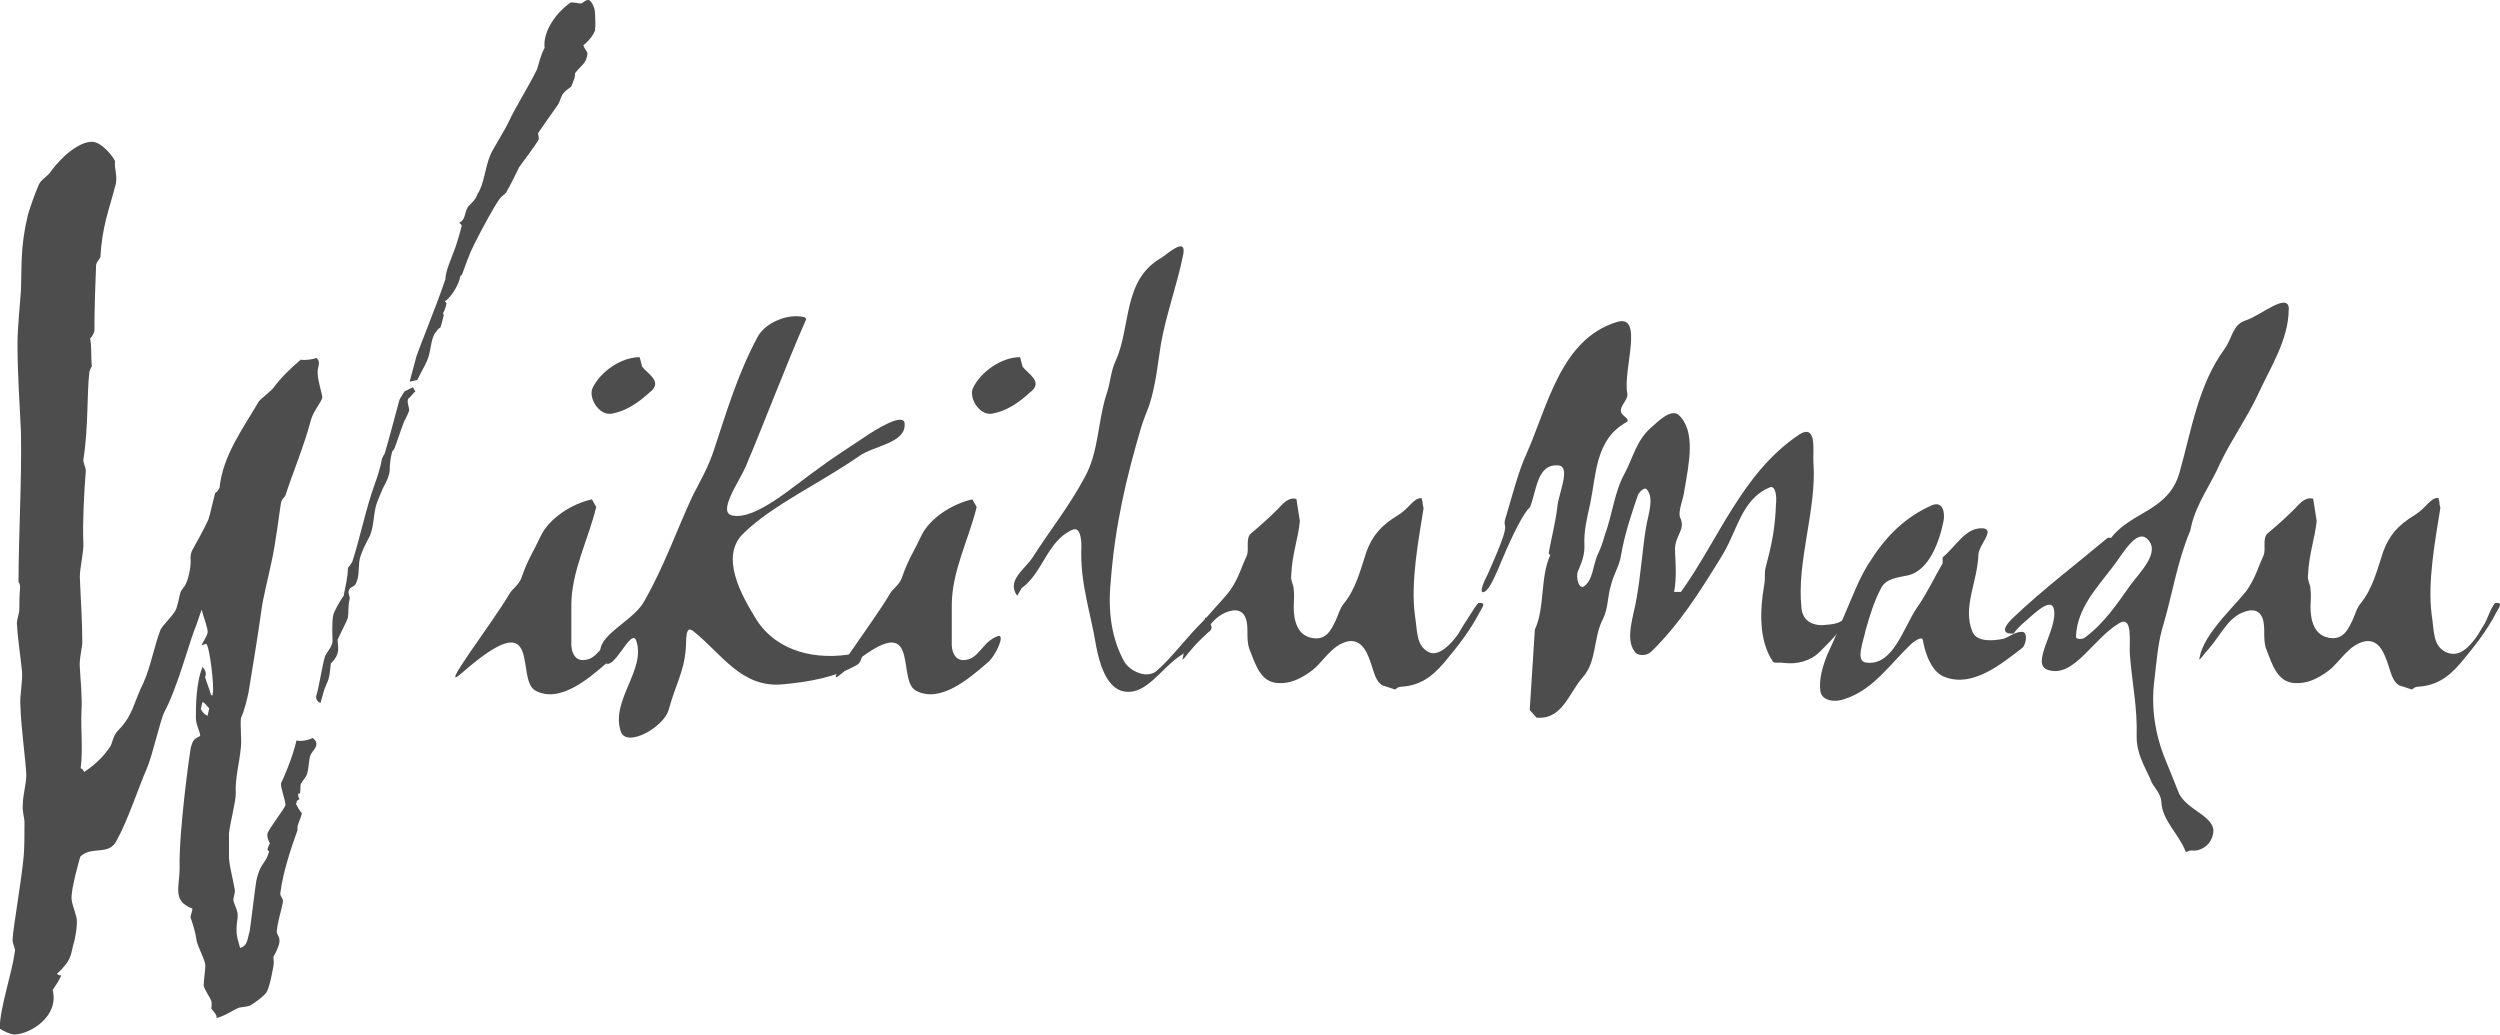
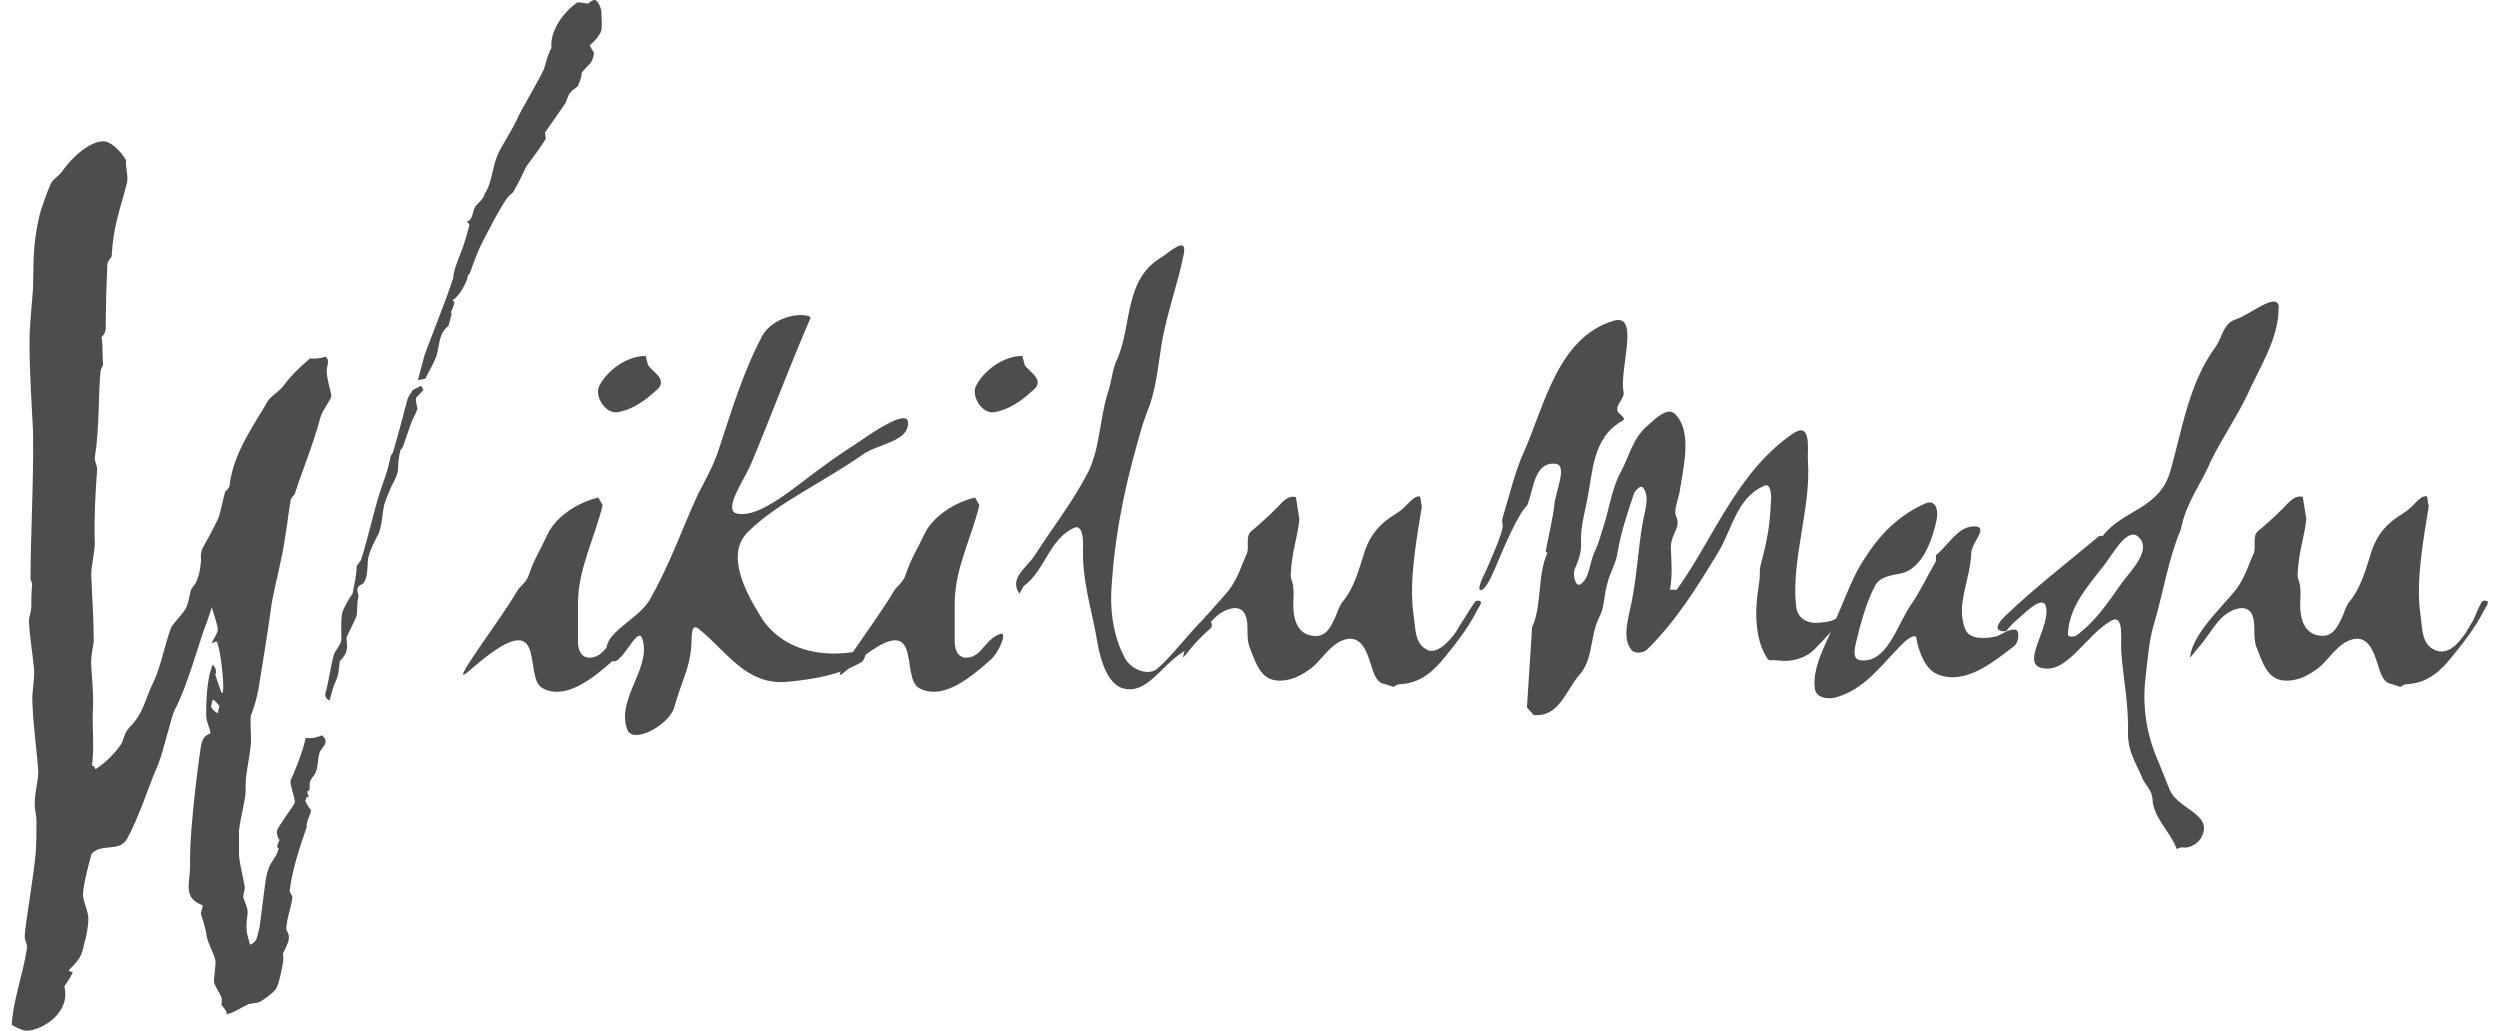
- <svg xmlns="http://www.w3.org/2000/svg" id="Layer_2" data-name="Layer 2" viewBox="0 0 121.51 50.29">
-   <defs>
-     <style>
-       .cls-1 {
-         fill: #4d4d4d;
-         stroke-width: 0px;
-       }
-     </style>
-   </defs>
-   <g id="svg2">
-     <g id="g3249">
-       <g id="g2736">
-         <g id="text895">
-           <path id="path902" class="cls-1" d="m28.92,1.41c.04-.21,0-.54,0-.79,0-.21-.17-.62-.33-.62s-.29.17-.33.17c-.17,0-.42-.08-.54-.04-.91.66-1.33,1.58-1.25,2.2-.21.37-.29.83-.37,1.04-.42.87-1,1.75-1.37,2.54-.21.46-.83,1.41-.91,1.66-.25.58-.29,1.41-.62,1.87-.08.29-.33.46-.46.62-.17.29-.12.66-.42.75.04.08.12.08.12.17-.08.33-.21.75-.29,1-.21.58-.5,1.21-.5,1.58-.42,1.29-1.45,3.74-1.45,3.91l-.29,1.08.37-.08c.17-.37.5-.87.58-1.25.08-.33.12-.79.29-1.04.08-.08.17-.25.25-.25.08-.21.12-.46.17-.62l-.04-.08c.08-.12.17-.42.17-.5l-.08-.08c.37-.25.71-.91.75-1.21.04-.08.08-.08.08-.08.17-.46.37-1.04.58-1.45.42-.83.91-1.75,1.25-2.24.08-.12.29-.25.33-.33.21-.37.46-.87.62-1.21.17-.25.79-1.04.96-1.37,0-.08-.04-.25-.04-.29.33-.46.66-.96.96-1.37.12-.17.17-.5.29-.58.12-.17.33-.25.37-.33.08-.21.21-.46.17-.62.33-.42.5-.46.58-.79.08-.33,0-.17-.17-.58.29-.21.54-.58.58-.75h0Zm-8.73,17.62l-.12-.21c-.17.08-.33.17-.42.21-.04.12-.21.29-.25.46-.21.75-.46,1.75-.71,2.58-.04.04-.08.12-.12.21-.08.46-.25.96-.37,1.29-.42,1.16-.71,2.62-1.08,3.74-.04.08-.17.25-.21.29,0,.42-.12.91-.21,1.37-.17.21-.46.75-.5.91-.08.33-.04,1.16-.04,1.29,0,.25-.29.54-.37.75-.17.62-.25,1.33-.42,1.91-.04.17.12.33.21.33.08-.29.17-.66.29-.91.17-.33.17-.71.21-1,.5-.5.33-.79.33-1.16.21-.46.46-.91.5-1.08.04-.21,0-.58.08-.87.04-.17-.08-.25-.04-.42.04-.21.25-.17.33-.33.21-.37.12-.83.21-1.25.12-.42.33-.79.5-1.12.17-.46.17-.91.25-1.29.04-.25.25-.71.37-1,.17-.29.33-.66.33-.87,0-.25.04-.62.12-.91.08-.08.12-.17.12-.17.17-.46.33-.96.46-1.29.08-.17.25-.46.25-.58-.04-.21-.12-.42-.04-.54.12-.08.25-.29.33-.33Zm-6.9,27.89c.04-.17,0-.25,0-.42.17-.29.33-.66.29-.83,0-.17-.17-.29-.12-.46.04-.46.21-.91.29-1.37.04-.17-.17-.29-.12-.46.12-.96.5-2.12.83-3.03-.04-.29.17-.54.21-.83-.08-.08-.21-.29-.29-.46l.04-.04v-.08c.08-.08.12-.08.12-.08.04-.08-.08-.08-.04-.29h.08c.04-.17,0-.33.04-.46.08-.17.25-.33.29-.46.12-.33.08-.66.17-.91.04-.17.25-.33.29-.5.04-.21-.08-.29-.17-.37-.25.12-.58.17-.79.12-.17.79-.66,1.91-.75,2.08-.04.21.25.91.21,1.08-.08.21-.83,1.16-.87,1.37-.04.17.08.42.12.46-.04.08-.12.25-.12.33l.08.08c-.17.62-.42.5-.62,1.41-.04.17-.29,2.29-.33,2.49-.12.37-.08.66-.46.79-.12-.5-.25-.62-.12-1.5.04-.29-.17-.62-.21-.83,0-.12.08-.33.08-.46-.08-.5-.25-1.08-.29-1.58v-1.21c.08-.66.33-1.5.33-1.95-.04-.71.17-1.41.25-2.24.04-.42-.04-.96,0-1.41.17-.37.29-.87.37-1.25.21-1.29.46-2.78.62-3.95.08-.66.37-1.75.5-2.41.21-.91.42-2.7.46-2.87.04-.17.17-.25.21-.33.33-1.04.91-2.41,1.25-3.7.08-.33.5-.87.54-1.04.04-.17-.29-.96-.21-1.41.04-.17.12-.42-.08-.54-.21.08-.58.12-.75.08-.54.46-.96.87-1.33,1.37-.17.21-.58.5-.71.66-.75,1.29-1.75,2.62-1.91,4.2-.04.08-.12.21-.21.25-.12.42-.21.91-.33,1.29-.25.54-.54,1.04-.79,1.5-.04.08-.08.25-.08.33.04.37-.08,1-.21,1.25-.04.17-.25.33-.29.5-.08.29-.12.66-.25.87-.17.29-.58.66-.71.91-.29.75-.5,1.87-.83,2.58-.46.91-.5,1.58-1.21,2.29-.29.29-.29.66-.42.83-.33.5-.79.91-1.25,1.21-.04-.08-.08-.17-.17-.17.12-.96,0-1.83.04-2.78.04-.66-.04-1.45-.08-2.12-.04-.42.12-.96.12-1.25,0-1.04-.08-2.08-.12-3.16,0-.46.21-1.29.17-1.66-.04-1.08.04-2.45.12-3.49,0-.17-.12-.37-.12-.54.25-1.54.17-3.2.29-4.24,0-.08.08-.25.12-.29-.04-.46,0-.96-.08-1.37.17-.17.21-.33.21-.42,0-.96.04-2.2.08-3.16.04-.17.21-.33.21-.37.08-1.5.42-2.29.75-3.57.08-.42-.08-.75-.04-1.08,0-.12-.62-.96-1.12-.96-.58,0-1.41.62-2.04,1.5-.12.17-.46.37-.54.58-.21.46-.5,1.33-.54,1.5-.37,1.54-.29,2.54-.33,3.62-.04.62-.17,1.87-.17,2.58,0,1.62.12,3.16.17,4.36.04,2.37-.12,5.11-.12,7.27.04,0,.08.17.08.25-.04.37-.04.79-.04,1.04s-.12.5-.12.71c.04.75.17,1.54.25,2.33.04.5-.12,1.21-.08,1.66.04,1.16.25,2.58.29,3.37,0,.42-.17,1-.17,1.41-.04.37.08.66.08.91,0,.5,0,1.25-.04,1.66-.12,1.25-.5,3.37-.54,4.03,0,.21.12.37.12.54-.17,1.21-.71,2.66-.75,3.78.17.12.54.29.71.29.75,0,2.2-.87,1.87-2.16.17-.25.33-.5.42-.71-.08,0-.12,0-.21-.08.66-.62.66-.83.79-1.41.08-.21.21-.91.17-1.25-.08-.42-.29-.83-.25-1.12.04-.54.25-1.29.42-1.91.54-.54,1.37-.04,1.75-.75.58-1.04,1.08-2.62,1.5-3.57.25-.58.66-2.37.83-2.7.58-1.04,1.21-3.32,1.45-3.95.17-.42.29-.83.37-1.04.08.33.33.96.29,1.12-.04.21-.25.46-.29.62l.21-.08c.17,0,.42,2.16.33,2.41-.04.21,0,.08-.08.08-.08-.29-.21-.58-.29-.87.08-.21,0-.33-.12-.5-.33.75-.33,1.99-.33,2.49,0,.33.21.66.21.87-.37.17-.37.29-.46.58-.04.21-.58,3.99-.54,5.82,0,.96-.37,1.62.62,1.99,0,.17-.12.37-.08.46.12.33.25.79.29,1.12.08.33.37.83.42,1.16,0,.29-.08.75-.08,1,.04.21.29.54.37.75.04.12,0,.37,0,.37.17.21.29.33.25.46.37-.08.79-.37,1.08-.5.17-.04.42-.04.58-.12.29-.17.71-.5.79-.66.17-.33.29-1.12.33-1.29h0Zm-3.2-12.13c-.17-.08-.25-.17-.33-.33l.08-.33c.12,0,.21.21.33.29l-.08.37Z" />
-           <path id="path904" class="cls-1" d="m31.63,19.03c.58-.5-.17-.87-.42-1.21l-.12-.46c-.91,0-1.91.71-2.29,1.5-.21.46.29,1.33.91,1.25.71-.12,1.33-.54,1.91-1.08Zm-1.62,11.89c-.75.25-.91,1.12-1.62,1.16-.42.04-.66-.33-.62-.96v-1.7c0-1.66.83-3.2,1.21-4.78l-.21-.37c-.96.21-2.08.91-2.49,1.79-.37.79-.62,1.12-.91,1.95-.12.42-.46.58-.62.87-.79,1.37-3.57,4.95-2.29,3.82,4.03-3.53,2.54.33,3.57.87,1.16.62,2.54-.54,3.53-1.41.33-.29.83-1.33.46-1.25Z" />
-           <path id="path906" class="cls-1" d="m43.97,20.61c0-.62-1.45.29-1.99.66-.79.54-1.41.91-2.2,1.5-1.29.91-3.03,2.49-4.16,2.29-.79-.12.29-1.62.62-2.37,1-2.37,1.91-4.82,2.95-7.19l-.08-.08c-.79-.21-1.91.25-2.29.96-.96,1.79-1.5,3.62-2.12,5.49-.25.79-.66,1.5-1.04,2.24-.79,1.7-1.37,3.41-2.37,5.15-.62,1.08-2.78,1.79-1.91,2.91.42.58,1.29-1.7,1.54-1.04.5,1.41-1.25,2.91-.75,4.41.25.83,2.08-.17,2.33-1.04.33-1.21.75-1.87.83-2.95.04-.42-.04-1.21.37-.87,1.37,1.08,2.33,2.78,4.36,2.58,1.25-.12,2.54-.33,3.62-.96.21-.12.29-.66.17-.66s-.21.08-.29.12c-1.87.37-3.78-.08-4.78-1.62-.75-1.21-1.83-3.12-.62-4.24,1.41-1.37,3.7-2.41,5.61-3.74.71-.5,2.24-.62,2.2-1.54Z" />
-           <path id="path908" class="cls-1" d="m50.12,19.03c.58-.5-.17-.87-.42-1.21l-.12-.46c-.91,0-1.91.71-2.29,1.5-.21.46.29,1.33.91,1.25.71-.12,1.33-.54,1.91-1.08Zm-1.62,11.89c-.75.25-.91,1.12-1.62,1.16-.42.04-.66-.33-.62-.96v-1.7c0-1.66.83-3.2,1.21-4.78l-.21-.37c-.96.21-2.08.91-2.49,1.79-.37.79-.62,1.12-.91,1.95-.12.42-.46.58-.62.87-.79,1.37-3.57,4.95-2.29,3.82,4.03-3.53,2.54.33,3.57.87,1.16.62,2.54-.54,3.53-1.41.33-.29.83-1.33.46-1.25Z" />
-           <path id="path910" class="cls-1" d="m58.76,30.71c.33-.25-.08-.54-.17-.71l-.04.12c-.83.79-1.58,1.83-2.29,2.45-.46.46-1.33.08-1.62-.42-.62-1.12-.79-2.45-.66-3.82.21-2.78.75-5.07,1.5-7.61.12-.37.21-.58.37-1,.33-1,.42-2.04.58-3.03.25-1.41.79-2.87,1.08-4.32.17-.91-.79,0-1.08.17-1.87,1.08-1.45,3.32-2.2,4.99-.25.5-.25,1.08-.46,1.66-.42,1.33-.37,2.78-1.04,3.99-.75,1.41-1.66,2.54-2.54,3.91-.37.58-1.29,1.12-.75,1.87l.21-.37c1.04-.75,1.25-2.29,2.45-2.83.42-.21.46.5.46.79-.08,1.79.46,3.24.71,4.82.17.91.5,1.95,1.21,2.2,1.21.37,1.95-1.16,3.03-1.79.5-.29.83-.71,1.25-1.08Z" />
-           <path id="path912" class="cls-1" d="m57.47,32c-.04.21.29-.29.46-.46.66-.75,1-1.7,1.99-1.87.71-.08.71.71.71,1.04,0,.25,0,.54.08.79.33.87.58,1.66,1.41,1.7.58.04,1.12-.21,1.66-.62.54-.42.96-1.25,1.75-1.41.71-.12.96.66,1.12,1.12.12.33.21.87.58,1.04.17.04.37.12.54.17.08.04.08-.08.29-.12.83-.04,1.45-.37,2.12-1.16.66-.79,1.29-1.58,1.75-2.49.21-.33.25-.46-.08-.42-.25.29-.5.77-.71,1.06-.08.12-.17.29-.25.42-.37.54-.92,1.07-1.37.94-.71-.29-.62-1.04-.75-1.83-.21-1.62.17-3.62.42-5.19,0-.08-.04-.12-.04-.21,0-.04,0-.12-.04-.21,0-.04,0-.08-.04-.08-.37,0-.58.5-1.12.83-.83.5-1.25,1-1.54,1.79-.29.87-.5,1.79-1.12,2.54-.17.21-.25.54-.37.79-.17.33-.37.87-.96.87-.96-.04-1.08-.96-1.08-1.54,0-.25.04-.54,0-.83,0-.25-.17-.46-.12-.71.04-1,.33-1.75.42-2.62l-.17-1.08c-.29-.08-.54.08-.87.46-.42.42-.87.83-1.33,1.21-.29.25-.08.75-.21,1.08-.25.54-.37,1-.71,1.54-.37.66-2.24,2.2-2.41,3.49Z" />
-           <path id="path914" class="cls-1" d="m89.93,29.84h-.17c-.17.5-.71.5-1.12.54-.58.04-1.04-.25-1.08-.83-.25-2.24.75-4.82.58-7.06-.04-.54.21-1.99-.75-1.33-2.74,1.87-3.86,5.07-5.69,7.61h-.33c.12-.71.08-1.21.04-2.04,0-.75.54-.96.25-1.58-.12-.29.17-.91.21-1.33.21-1.25.58-2.87-.29-3.66-.37-.29-.96.29-1.33.62-.71.62-.87,1.45-1.29,2.24-.5.91-.58,1.95-.96,2.99-.12.42-.21.66-.37,1-.21.5-.21,1.21-.66,1.5-.25.12-.37-.46-.29-.71.21-.5.33-.79.33-1.25-.04-.75.12-1.33.29-2.12.29-1.41.25-3.08,1.75-3.91.21-.12-.17-.29-.25-.46-.12-.33.37-.62.29-.96-.21-1.12.83-3.86-.5-3.45-2.74.83-3.37,4.11-4.41,6.44-.37.79-.71,2.11-.96,2.94-.33.96.46-.2-.9,2.86-.5.95-.28,1-.07.8.22-.22.45-.75.76-1.49.48-1.16,1.07-2.33,1.35-2.54.33-.79.33-2.12,1.37-2.04.66.04,0,1.41-.04,2.04-.08.71-.29,1.5-.42,2.24l.08.08c-.5,1.08-.25,2.54-.75,3.62l-.25,3.91.33.37c1.25.12,1.58-1.21,2.24-1.95.71-.79.5-1.91,1-2.87.25-.5.21-1.08.37-1.58.12-.54.42-.96.5-1.5.17-1,.5-1.99.83-2.95.08-.12.29-.37.42-.25.37.46.08,1.16-.04,1.87-.17,1.04-.25,2.29-.46,3.45-.12.79-.58,1.95-.08,2.58.12.21.58.21.79,0,1.41-1.37,2.41-2.99,3.41-4.61.79-1.25.96-2.78,2.33-3.37.33-.17.37.5.33.79-.04,1.21-.21,1.99-.5,3.08-.08.29,0,.42-.08.91-.21,1.21-.25,2.66.42,3.66.08.12.21.04.54.08.62.08,1.29-.08,1.75-.54.62-.62,1.12-1.12,1.5-1.87h0Z" />
-           <path id="path916" class="cls-1" d="m98.28,31.5c.21-.17.29-.79,0-.79-.33,0-.58.21-.87.33-.54.12-1.33.17-1.54-.33-.5-1.21.25-2.41.29-3.78.04-.46.79-1.16.25-1.25-.87-.08-1.33.87-1.99,1.41v.29c-.42.71-.75,1.45-1.25,2.16-.66.96-1.16,2.87-2.49,2.66-.5-.08-.12-1,0-1.58.21-.75.42-1.41.75-2.04.25-.46.75-.5,1.33-.62,1-.25,1.5-1.62,1.7-2.62.08-.37,0-1-.54-.79-1.25.54-2.2,1.45-2.95,2.62-.58.83-.91,1.79-1.33,2.74-.25.62-.5,1.21-.79,1.83-.25.58-.46,1.29-.37,1.87.08.46.71.54,1.16.37,1.45-.46,2.24-1.75,3.32-2.74.17-.12.46-.33.5-.12.12.71.46,1.58,1.08,1.79,1.33.5,2.66-.58,3.74-1.41Z" />
-           <path id="path918" class="cls-1" d="m111.25,15.04c0-.91-1.41.33-2.12.54-.62.21-.62.83-1,1.37-1.29,1.75-1.62,3.99-2.2,6.03-.54,1.87-2.33,1.87-3.32,3.16h-.17c-1.54,1.29-3.12,2.49-4.57,3.86-.75.71-.33.83,0,.79.12-.17.25-.29.37-.42.42-.33,1.41-1.41,1.58-.79.25.96-1.21,2.74-.25,2.99,1.25.37,2.16-1.54,3.45-2.29.66-.37.46.96.5,1.54.12,1.5.37,2.54.33,3.99,0,.79.33,1.33.66,2.04.12.42.5.62.54,1.12.04.91.83,1.54,1.16,2.37.04.17.12-.04.37,0,.37.04.79-.25.91-.58.5-1.08-1.25-1.29-1.62-2.29-.21-.54-.42-1.04-.62-1.54-.5-1.21-.71-2.54-.54-3.86.12-1,.17-1.87.46-2.78.42-1.45.66-2.99,1.25-4.41.04-.08.04-.12.08-.29.25-1.12.96-2.04,1.41-3.08.54-1.12,1.25-2.12,1.79-3.24.62-1.37,1.54-2.74,1.54-4.24Zm-6.86,11.18c.62.62-.37,1.58-.83,2.2-.71,1-1.29,1.87-2.24,2.58-.12.08-.42.08-.42-.04.04-1.37,1-2.37,1.79-3.41.46-.58,1.16-1.91,1.7-1.33Z" />
-           <path id="path920" class="cls-1" d="m106.89,32c-.04.21.29-.29.46-.46.66-.75,1-1.7,1.99-1.87.71-.08.71.71.71,1.04,0,.25,0,.54.08.79.33.87.58,1.66,1.41,1.7.58.04,1.12-.21,1.66-.62.54-.42.96-1.25,1.75-1.41.71-.12.96.66,1.12,1.12.12.33.21.87.58,1.04.17.04.37.12.54.17.08.04.08-.08.29-.12.83-.04,1.45-.37,2.12-1.16.66-.79,1.29-1.58,1.75-2.49.21-.33.25-.46-.08-.42-.25.29-.37.83-.58,1.12-.08.12-.17.29-.25.42-.37.54-.87,1.12-1.5.87-.71-.29-.62-1.04-.75-1.83-.21-1.62.17-3.62.42-5.19,0-.08-.04-.12-.04-.21,0-.04,0-.12-.04-.21,0-.04,0-.08-.04-.08-.37,0-.58.5-1.12.83-.83.5-1.25,1-1.54,1.79-.29.87-.5,1.79-1.12,2.54-.17.21-.25.54-.37.79-.17.33-.37.87-.96.87-.96-.04-1.08-.96-1.08-1.54,0-.25.04-.54,0-.83,0-.25-.17-.46-.12-.71.04-1,.33-1.75.42-2.62l-.17-1.08c-.29-.08-.54.08-.87.46-.42.42-.87.83-1.33,1.21-.29.25-.08.75-.21,1.08-.25.54-.37,1-.71,1.54-.37.66-2.24,2.2-2.41,3.49Z" />
-         </g>
-       </g>
-     </g>
+ <svg xmlns="http://www.w3.org/2000/svg" viewBox="0 0 97 40">
+   <g fill="#4d4d4d">
+     <path d="M23.336 1.121c.031-.168 0-.43 0-.629 0-.168-.137-.492-.262-.492-.129 0-.23.137-.261.137-.133 0-.332-.067-.426-.035-.72.527-1.05 1.26-.989 1.75-.168.297-.23.66-.292.828-.332.69-.79 1.39-1.082 2.02-.168.366-.656 1.12-.72 1.32-.198.46-.23 1.12-.491 1.488-.063.23-.262.367-.364.492-.133.23-.093.527-.332.598.031.062.094.062.094.136-.062.262-.164.594-.227.793-.168.461-.398.965-.398 1.258-.332 1.03-1.14 2.98-1.144 3.11l-.23.859.292-.063c.137-.293.395-.69.461-.996.062-.262.094-.629.227-.824.062-.066.137-.199.199-.2.062-.167.094-.366.133-.495l-.032-.063c.063-.094.137-.332.137-.398l-.066-.063c.293-.199.562-.723.593-.96.032-.067.063-.067.063-.067.137-.363.293-.824.46-1.152.333-.66.72-1.39.99-1.781.062-.094.226-.2.257-.262.168-.297.367-.691.492-.965.133-.195.625-.824.758-1.09 0-.062-.031-.195-.031-.23.262-.363.523-.762.757-1.09.098-.133.137-.395.23-.461.095-.133.263-.2.294-.262.062-.168.164-.367.133-.492.262-.336.398-.367.46-.629.063-.262 0-.137-.136-.46.23-.169.43-.462.46-.598zm-6.902 14.016-.094-.168c-.137.063-.262.137-.332.168-.031.094-.168.23-.2.367-.163.594-.362 1.39-.562 2.051a.6.6 0 0 0-.094.168 6 6 0 0 1-.293 1.023c-.332.922-.559 2.09-.851 2.977a1.5 1.5 0 0 1-.168.23c0 .333-.094.724-.164 1.09-.137.168-.363.598-.395.723-.066.262-.035.922-.035 1.027 0 .2-.227.43-.289.598-.137.492-.199 1.05-.332 1.516-.035.137.094.266.164.265.063-.23.133-.527.23-.726.134-.262.134-.562.165-.793.395-.398.262-.63.261-.922.168-.367.363-.727.395-.86.031-.168 0-.46.062-.695.032-.133-.062-.195-.03-.332.03-.168.198-.137.26-.262.169-.297.095-.66.169-.996.094-.332.258-.629.394-.89.133-.363.133-.723.196-1.028.03-.195.199-.562.293-.793.137-.23.262-.527.261-.691 0-.2.032-.496.094-.727.063-.062.098-.133.098-.132.133-.367.258-.766.363-1.028.063-.133.195-.367.195-.46-.03-.169-.093-.333-.03-.43.093-.063.198-.23.26-.262zM10.98 37.321c.03-.137 0-.199 0-.336.133-.23.258-.523.226-.66 0-.133-.133-.23-.094-.363.032-.367.168-.727.23-1.09.032-.137-.136-.23-.097-.367.098-.762.398-1.69.656-2.41-.03-.23.137-.43.168-.66a1.6 1.6 0 0 1-.23-.368l.031-.031v-.063c.067-.062.098-.062.098-.062.031-.066-.067-.066-.031-.23H12c.031-.138 0-.267.031-.368.063-.137.195-.262.227-.367.098-.262.066-.523.137-.723.03-.137.195-.262.23-.398.031-.168-.066-.23-.137-.293-.195.094-.457.133-.625.094-.133.629-.52 1.52-.59 1.656-.035.168.196.723.165.86-.063.163-.656.921-.688 1.09-.031.132.063.331.094.362-.031.067-.094.2-.094.266l.063.063c-.133.492-.332.398-.489 1.12-.03.138-.23 1.82-.261 1.981-.094.293-.063.523-.364.629-.093-.398-.199-.492-.093-1.195.03-.23-.137-.492-.168-.66 0-.094.062-.262.062-.364-.062-.398-.195-.859-.226-1.257v-.961c.062-.527.258-1.2.257-1.551-.03-.566.137-1.12.2-1.785.03-.332-.032-.762 0-1.122.133-.293.23-.69.293-.992.164-1.03.363-2.21.488-3.144.062-.523.293-1.39.394-1.914.168-.727.332-2.15.368-2.286.03-.133.133-.199.164-.261.262-.828.719-1.92.988-2.942.062-.262.395-.69.426-.828s-.227-.762-.164-1.12c.03-.138.093-.337-.063-.43-.168.062-.46.093-.594.062-.426.367-.758.69-1.05 1.09-.137.168-.461.398-.563.527-.594 1.02-1.38 2.08-1.512 3.34-.03.062-.093.168-.164.2-.093.331-.168.722-.261 1.023-.195.43-.426.828-.625 1.195a.8.8 0 0 0-.063.262c.031.293-.062.797-.164.996-.031.133-.199.262-.23.394-.063.23-.094.527-.2.692-.133.234-.457.527-.558.726-.23.594-.398 1.49-.656 2.05-.363.724-.398 1.26-.958 1.821-.23.23-.23.527-.332.66a3.5 3.5 0 0 1-.988.965c-.031-.066-.062-.137-.137-.137.098-.762 0-1.45.036-2.21.03-.523-.036-1.15-.067-1.688-.031-.332.098-.762.098-.992 0-.828-.067-1.66-.098-2.516 0-.363.168-1.02.137-1.32-.031-.855.031-1.95.094-2.773 0-.137-.094-.293-.094-.43.195-1.23.133-2.55.226-3.371 0-.067.067-.2.098-.235-.031-.363 0-.762-.062-1.085.133-.137.164-.266.164-.336 0-.762.03-1.75.062-2.512.031-.137.168-.266.168-.297.063-1.19.332-1.82.594-2.84.062-.332-.066-.594-.035-.86 0-.093-.488-.761-.883-.76-.461 0-1.12.491-1.613 1.19-.094.138-.363.298-.426.461-.168.367-.398 1.06-.43 1.196-.293 1.22-.227 2.02-.258 2.879-.035.492-.137 1.49-.136 2.05 0 1.29.093 2.52.136 3.47.032 1.89-.097 4.07-.097 5.78.03 0 .062.137.062.2-.031.297-.031.629-.031.828s-.094.398-.094.566c.031.594.137 1.22.2 1.852.03.398-.098.96-.063 1.32.031.922.195 2.05.226 2.68 0 .336-.133.797-.132 1.12-.032.298.062.528.062.727 0 .395 0 .992-.031 1.32-.094.993-.395 2.68-.426 3.204 0 .168.094.297.094.43-.133.965-.562 2.12-.594 3.007.137.094.426.23.563.23.594 0 1.74-.69 1.476-1.718.137-.199.262-.398.332-.562-.062 0-.094 0-.164-.067.52-.492.52-.66.625-1.121.063-.168.164-.723.133-.992-.062-.336-.23-.66-.2-.89.036-.43.2-1.03.333-1.52.43-.43 1.09-.031 1.387-.598.457-.828.852-2.09 1.183-2.84.2-.46.523-1.89.656-2.148.457-.824.957-2.64 1.149-3.14.133-.337.227-.66.289-.829.066.262.262.766.23.89-.03.169-.199.368-.23.497l.168-.067c.133 0 .332 1.72.262 1.918-.032.168 0 .063-.067.063-.062-.23-.164-.461-.226-.691.062-.168 0-.262-.098-.399C8 26.376 8 27.358 8 27.758c0 .263.164.528.164.692-.293.137-.293.234-.363.465-.031.164-.457 3.17-.426 4.629 0 .762-.293 1.29.488 1.582 0 .133-.093.293-.062.363.094.266.199.629.23.895.063.262.293.66.332.921 0 .23-.062.594-.062.793.031.168.227.43.289.598.035.094 0 .293 0 .293.137.168.23.266.2.367.292-.062.624-.293.855-.398.133-.031.332-.031.457-.094.23-.137.562-.398.625-.527.133-.262.23-.891.261-1.024zm-2.532-9.648a.5.5 0 0 1-.261-.262l.062-.262c.098 0 .168.164.262.23zM25.477 15.137c.457-.398-.133-.691-.332-.965l-.094-.363c-.719 0-1.51.562-1.812 1.191-.164.367.23 1.06.722.996.56-.097 1.05-.43 1.508-.859zm-1.281 9.457c-.594.199-.72.891-1.281.922-.332.031-.52-.262-.489-.762V23.4c0-1.32.656-2.54.957-3.801l-.168-.293c-.758.168-1.64.723-1.968 1.422-.29.629-.488.89-.72 1.55-.093.337-.362.462-.487.696-.625 1.09-2.82 3.93-1.813 3.035 3.19-2.8 2.01.266 2.824.692.918.496 2.01-.426 2.79-1.122.261-.23.655-1.05.363-.992z" />
+     <path d="M35.23 16.395c0-.496-1.14.23-1.57.523-.625.43-1.12.723-1.743 1.192-1.02.727-2.39 1.98-3.289 1.824-.62-.098.23-1.29.493-1.887.789-1.88 1.51-3.83 2.332-5.718l-.063-.063c-.625-.168-1.51.199-1.812.762-.758 1.43-1.18 2.88-1.676 4.367-.195.629-.52 1.2-.82 1.781-.626 1.35-1.08 2.71-1.876 4.098-.488.859-2.2 1.42-1.507 2.312.332.465 1.02-1.35 1.214-.824.398 1.12-.988 2.31-.59 3.508.196.66 1.64-.137 1.84-.828.262-.965.594-1.49.657-2.348.03-.332-.032-.96.293-.691 1.08.859 1.84 2.21 3.445 2.05.988-.093 2.01-.261 2.863-.761.164-.098.23-.523.133-.524-.094 0-.164.063-.226.094-1.48.293-2.99-.062-3.782-1.289-.594-.961-1.45-2.48-.488-3.371 1.11-1.09 2.93-1.92 4.434-2.977.562-.398 1.77-.492 1.738-1.222z" />
+     <path d="M40.094 15.137c.457-.398-.137-.691-.332-.965l-.094-.363c-.723 0-1.51.562-1.812 1.191-.164.367.23 1.06.718.996.562-.097 1.05-.43 1.512-.859zm-1.281 9.457c-.594.199-.72.891-1.281.922-.332.031-.52-.262-.489-.762V23.4c0-1.32.656-2.54.957-3.801l-.168-.293c-.758.168-1.64.723-1.968 1.422-.293.629-.488.89-.72 1.55-.093.337-.362.462-.487.696-.625 1.09-2.82 3.93-1.813 3.035 3.19-2.8 2.01.266 2.824.692.914.496 2.01-.426 2.79-1.122.261-.23.655-1.05.363-.992zM46.922 24.426c.262-.199-.062-.43-.133-.562l-.031.093c-.656.63-1.25 1.46-1.813 1.95-.363.366-1.05.062-1.277-.336-.492-.891-.625-1.95-.523-3.036.164-2.21.594-4.04 1.187-6.054.094-.293.164-.461.29-.797.261-.793.331-1.62.46-2.41.195-1.12.625-2.28.852-3.434.137-.727-.625 0-.852.133-1.48.859-1.15 2.64-1.738 3.969-.2.398-.2.859-.367 1.32-.332 1.06-.29 2.21-.82 3.176-.595 1.12-1.31 2.02-2.008 3.109-.293.461-1.02.891-.594 1.488l.168-.297c.82-.594.988-1.82 1.937-2.25.332-.168.363.398.364.63-.067 1.43.363 2.58.558 3.835.137.723.395 1.55.957 1.746.957.297 1.54-.922 2.395-1.422.398-.23.656-.566.988-.859z" />
+     <path d="M45.902 25.453c-.031.168.23-.23.363-.367.523-.598.793-1.35 1.574-1.488.562-.063.562.566.563.828 0 .199 0 .43.062.629.262.69.457 1.32 1.114 1.351.46.031.887-.168 1.312-.492.426-.336.758-.996 1.383-1.121.562-.098.762.523.887.89.094.262.164.691.457.829.137.03.293.093.43.132.062.032.062-.062.226-.093.656-.032 1.15-.297 1.676-.922.523-.63 1.02-1.26 1.383-1.98.168-.267.199-.368-.063-.337-.195.23-.395.613-.558.844-.067.094-.137.23-.2.332-.293.43-.727.852-1.082.75-.562-.23-.492-.828-.593-1.457-.168-1.29.133-2.88.332-4.129 0-.062-.032-.094-.032-.164 0-.031 0-.098-.03-.168 0-.031 0-.062-.032-.062-.293 0-.461.395-.887.66-.656.395-.988.793-1.219 1.422-.227.69-.395 1.43-.882 2.02-.137.167-.2.43-.293.628-.137.262-.293.691-.758.692-.762-.032-.855-.762-.856-1.223 0-.2.032-.43 0-.66 0-.2-.133-.367-.093-.567.03-.793.262-1.39.332-2.082l-.137-.86c-.227-.065-.426.063-.688.364-.332.336-.688.66-1.05.965-.23.199-.063.598-.164.86-.2.43-.293.792-.563 1.222-.293.527-1.77 1.75-1.906 2.777z" />
+     <path d="M71.562 23.734h-.133c-.137.398-.562.398-.887.43-.457.03-.82-.2-.855-.66-.195-1.78.594-3.84.46-5.618-.03-.43.165-1.58-.593-1.054-2.16 1.48-3.05 4.03-4.496 6.05h-.262c.094-.562.063-.96.032-1.62 0-.599.426-.767.195-1.258-.094-.23.137-.723.168-1.06.164-.991.457-2.28-.23-2.91-.294-.23-.759.23-1.051.493-.562.492-.688 1.15-1.02 1.781-.395.727-.457 1.55-.758 2.379a4.6 4.6 0 0 1-.293.797c-.168.398-.168.96-.523 1.191-.195.098-.29-.363-.227-.562.164-.398.258-.63.258-.996-.031-.598.098-1.06.23-1.688.23-1.12.2-2.45 1.383-3.11.168-.093-.133-.23-.195-.362-.098-.266.293-.496.227-.766-.164-.891.656-3.07-.395-2.742-2.16.66-2.66 3.27-3.484 5.12-.293.63-.562 1.68-.758 2.34-.262.763.363-.16-.715 2.274-.395.754-.219.797-.055.637.176-.176.355-.598.602-1.188.379-.922.848-1.85 1.066-2.02.262-.628.262-1.68 1.082-1.62.523.03 0 1.12-.03 1.62-.063.567-.228 1.2-.333 1.782l.066.066c-.398.86-.199 2.02-.593 2.88l-.2 3.109.262.293c.988.097 1.25-.961 1.77-1.551.562-.63.395-1.52.793-2.281.195-.398.164-.86.293-1.258.093-.43.332-.762.394-1.192.133-.797.395-1.59.656-2.347.063-.094.227-.293.332-.2.293.367.063.922-.03 1.489-.138.828-.2 1.82-.368 2.742-.094.629-.457 1.55-.062 2.055.097.164.46.164.625 0 1.11-1.09 1.91-2.38 2.695-3.668.625-.996.758-2.21 1.844-2.68.262-.137.293.398.261.629-.035.96-.168 1.58-.398 2.45-.063.23 0 .331-.063.722-.164.96-.195 2.12.332 2.91.063.098.168.031.426.066.492.063 1.02-.066 1.387-.43.488-.495.883-.89 1.184-1.488z" />
+     <path d="M78.164 25.055c.164-.137.23-.629 0-.629-.262 0-.461.168-.687.262-.43.098-1.05.137-1.22-.262-.394-.96.2-1.92.231-3.008.031-.363.625-.922.195-.992-.688-.062-1.05.691-1.57 1.121v.23c-.332.567-.594 1.15-.988 1.72-.523.761-.918 2.28-1.969 2.117-.395-.067-.094-.797 0-1.258.164-.598.332-1.12.594-1.625.195-.363.59-.395 1.05-.492.79-.2 1.18-1.29 1.344-2.082.063-.297 0-.797-.425-.63-.988.43-1.74 1.15-2.332 2.083-.461.66-.723 1.43-1.055 2.18-.195.491-.395.964-.621 1.456-.2.461-.367 1.03-.293 1.489.062.363.559.43.914.293 1.15-.367 1.77-1.39 2.625-2.18.137-.094.363-.262.395-.094.097.562.367 1.25.855 1.422 1.05.398 2.1-.46 2.957-1.12" />
+     <path d="M88.418 11.961c0-.723-1.12.266-1.676.43-.492.168-.492.66-.793 1.09-1.02 1.39-1.28 3.18-1.738 4.796-.426 1.49-1.84 1.49-2.625 2.516h-.133c-1.22 1.02-2.47 1.98-3.613 3.07-.594.562-.262.66 0 .625.094-.133.195-.23.293-.332.332-.262 1.11-1.12 1.246-.629.199.766-.953 2.18-.195 2.38.988.292 1.71-1.23 2.726-1.821.523-.297.363.762.395 1.223.097 1.2.293 2.02.261 3.175 0 .625.262 1.05.524 1.622.094.332.395.492.426.89.03.723.656 1.23.918 1.887.03.133.093-.035.289 0 .293.031.625-.2.722-.461.395-.86-.988-1.03-1.28-1.824-.169-.43-.333-.828-.493-1.223a6.1 6.1 0 0 1-.426-3.07c.094-.797.133-1.49.363-2.211.332-1.16.523-2.38.989-3.508.03-.066.03-.098.062-.23.2-.891.762-1.62 1.117-2.454.426-.89.988-1.68 1.415-2.574.488-1.09 1.22-2.18 1.218-3.375zm-5.426 8.895c.492.491-.293 1.26-.656 1.75-.559.792-1.02 1.49-1.77 2.05-.093.063-.332.063-.332-.031.032-1.09.79-1.89 1.415-2.71.363-.462.918-1.52 1.343-1.06z" />
+     <path d="M84.969 25.453c-.031.168.23-.23.363-.367.523-.598.793-1.35 1.574-1.488.562-.063.562.566.563.828 0 .199 0 .43.062.629.262.69.457 1.32 1.114 1.351.46.031.887-.168 1.312-.492.426-.336.758-.996 1.383-1.121.562-.098.762.523.887.89.094.262.164.691.457.829.137.03.293.093.43.132.062.032.062-.062.226-.093.656-.032 1.15-.297 1.676-.922.523-.63 1.02-1.26 1.383-1.98.168-.267.199-.368-.063-.337-.195.23-.293.66-.457.89-.062.099-.137.23-.2.337-.292.43-.687.89-1.183.691-.562-.23-.492-.828-.593-1.457-.168-1.29.133-2.88.332-4.129 0-.062-.032-.093-.032-.164 0-.035 0-.097-.03-.168 0-.03 0-.062-.032-.062-.293 0-.461.395-.887.66-.656.395-.988.793-1.219 1.422-.227.69-.395 1.43-.882 2.02-.137.167-.2.43-.293.628-.137.262-.293.691-.758.692-.762-.031-.855-.762-.856-1.223 0-.199.031-.43 0-.66 0-.2-.133-.367-.093-.567.03-.797.262-1.39.332-2.082l-.137-.859c-.227-.066-.426.063-.688.363-.332.336-.688.66-1.05.965-.23.2-.063.594-.165.86-.199.43-.293.793-.562 1.222-.293.527-1.77 1.75-1.906 2.778z" />
  </g>
</svg>
